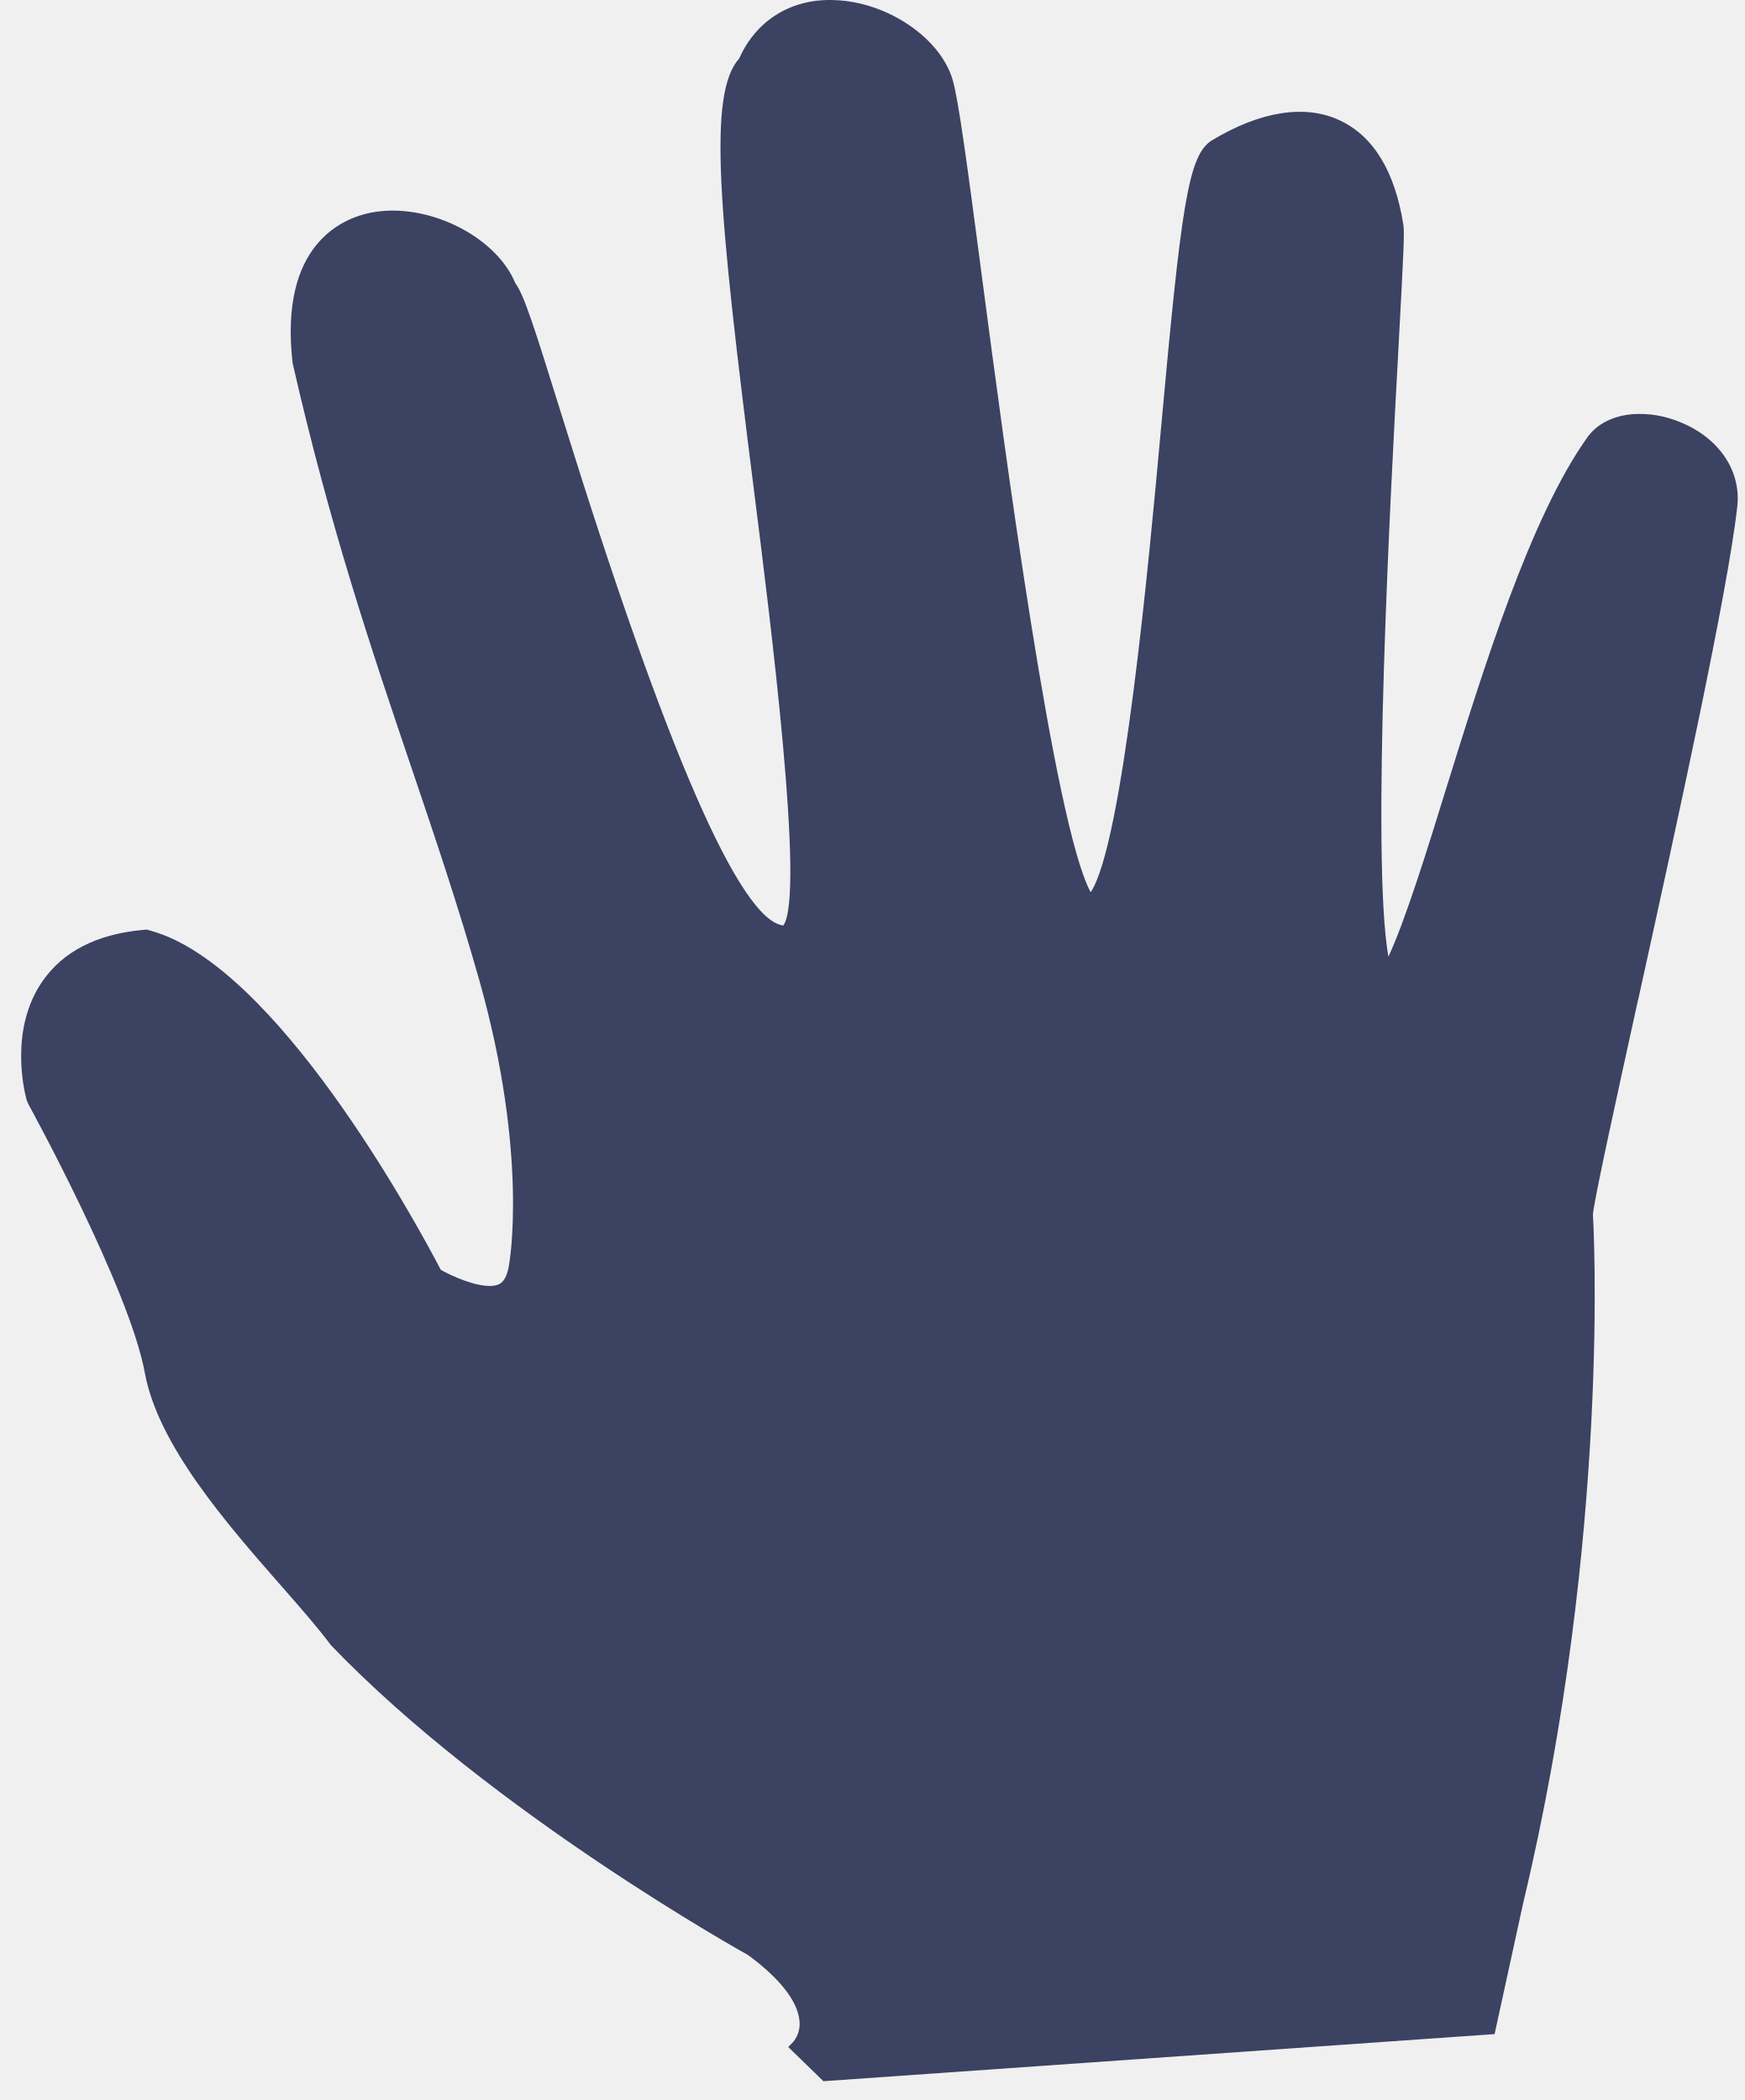
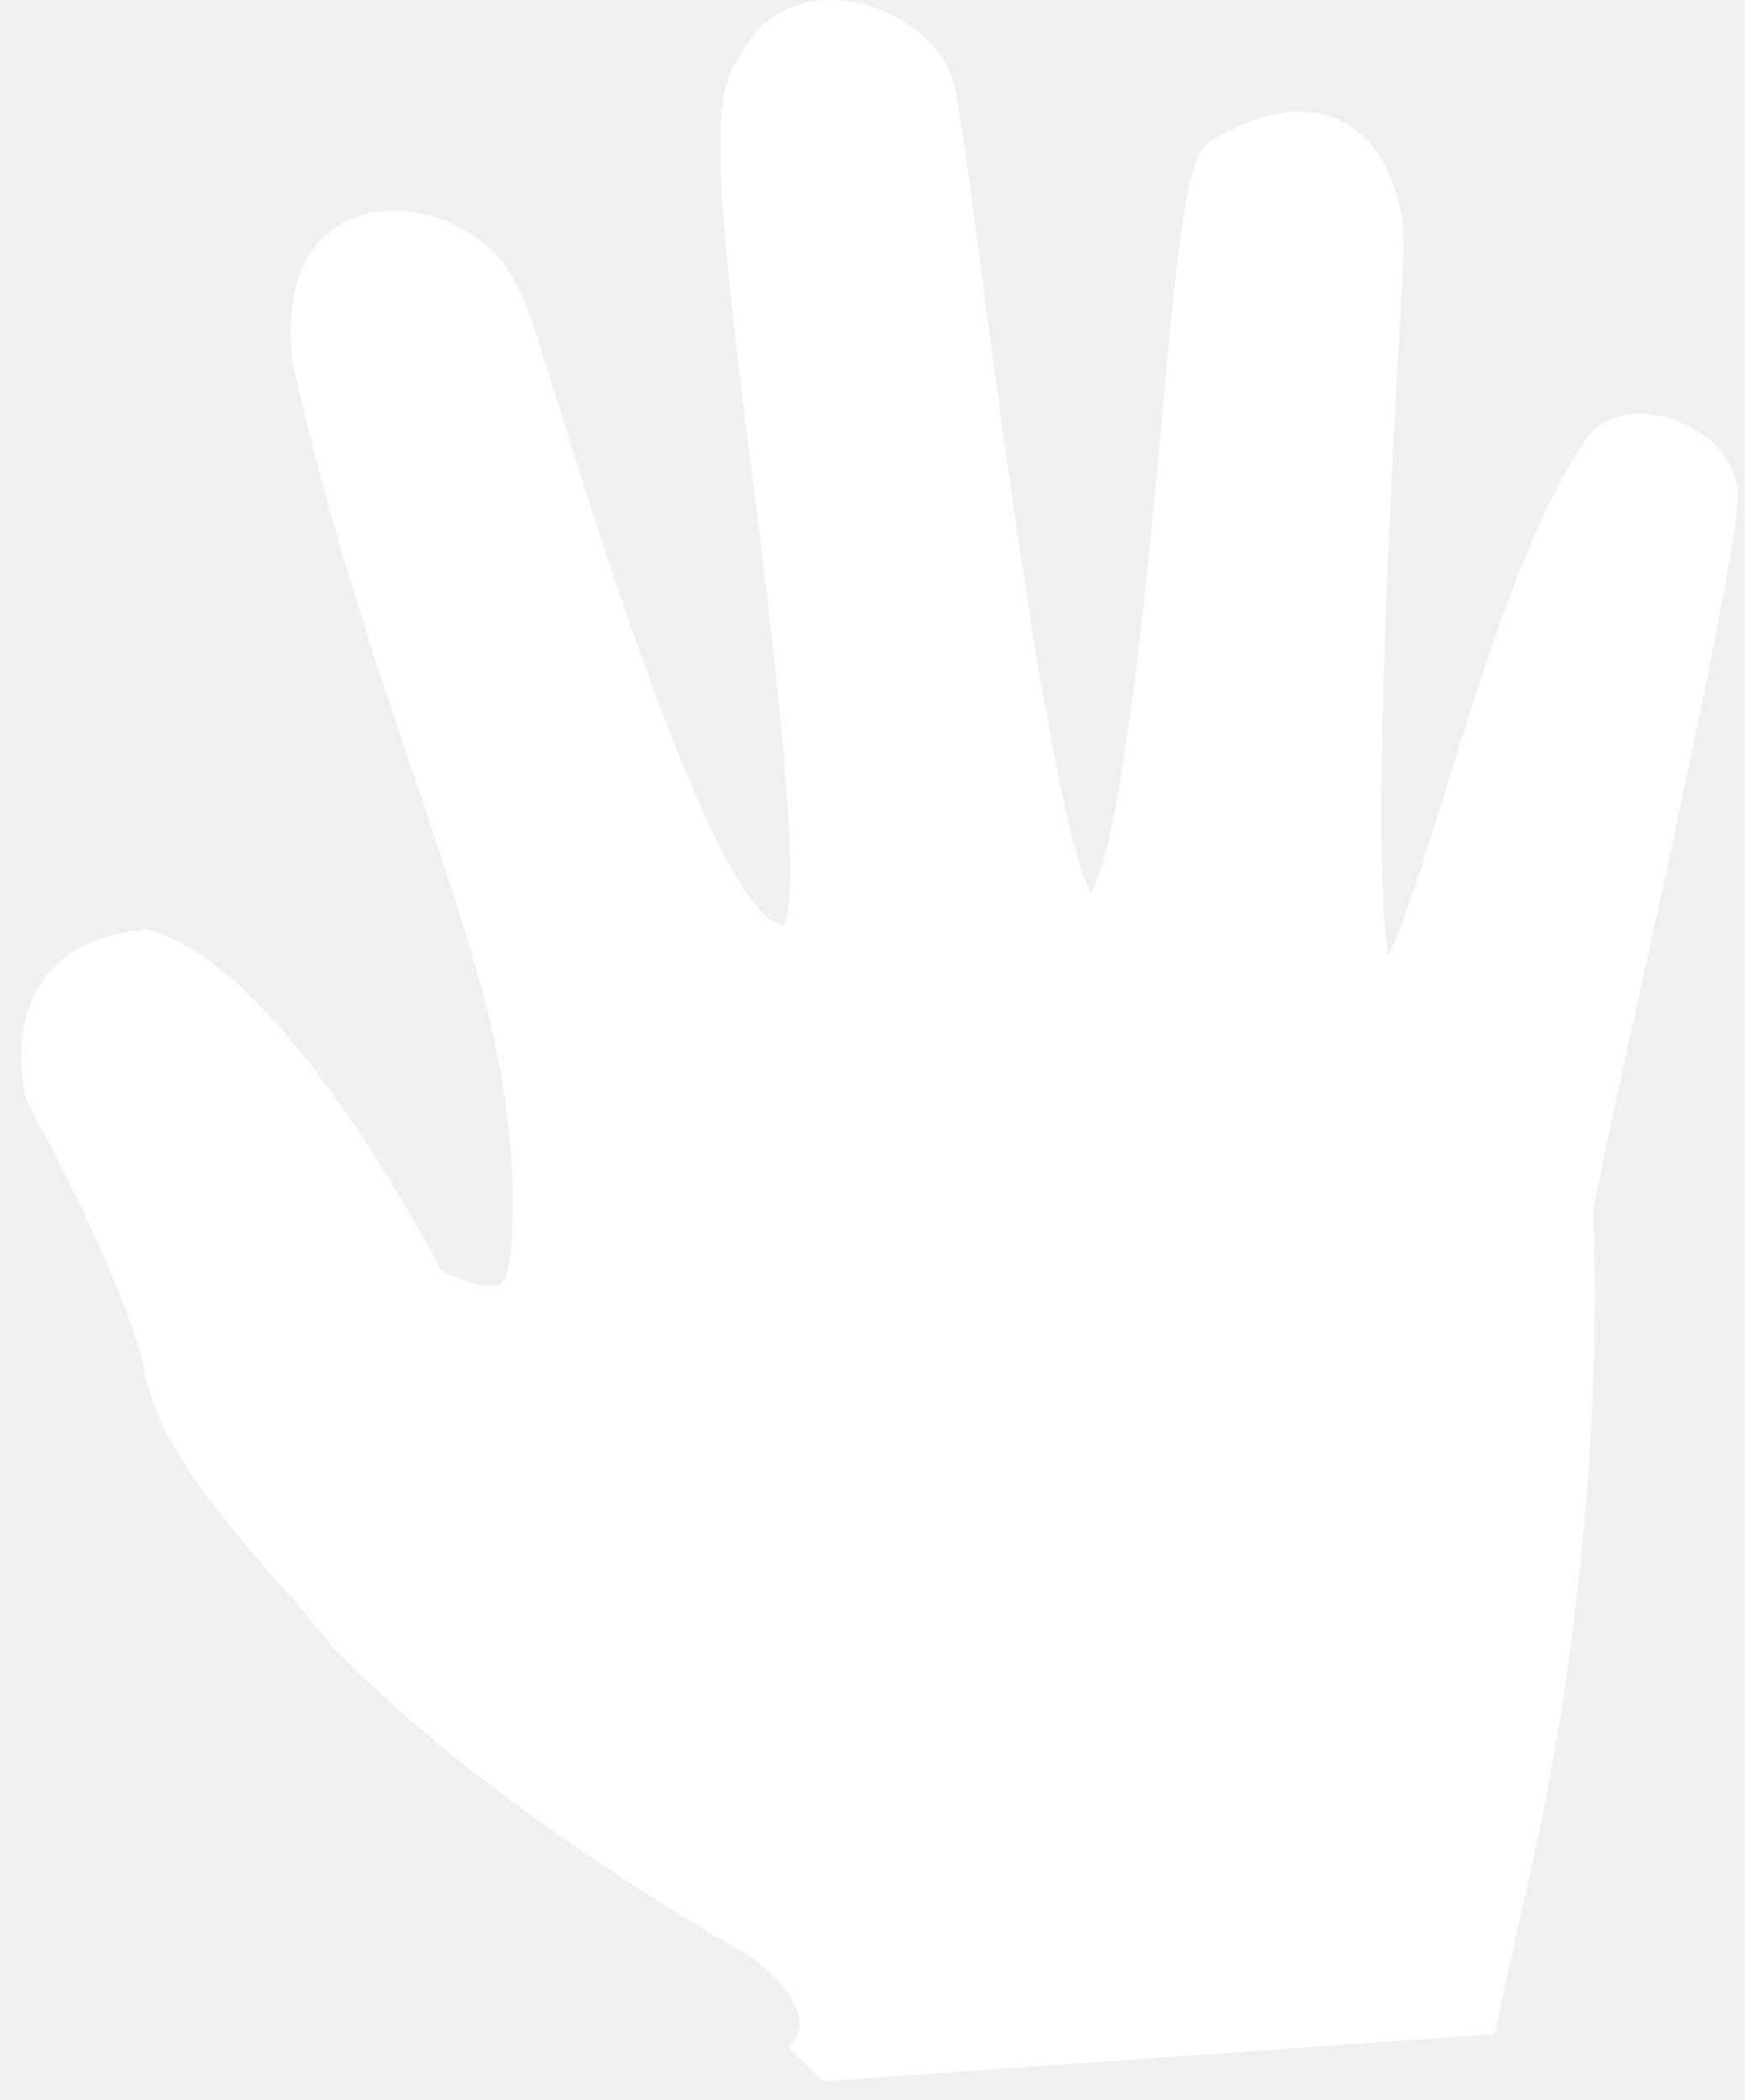
<svg xmlns="http://www.w3.org/2000/svg" width="49" height="59">
-   <path fill="#3B4262" d="M47.125 11.832a2.922 2.922 0 00-1.232-.198c-.57.04-1.029.271-1.302.65-1.604 2.248-2.919 6.493-3.979 9.905-.486 1.577-1.14 3.688-1.612 4.69-.493-2.807.064-13.09.28-17.05l.003-.064c.15-2.751.17-3.234.138-3.446-.238-1.509-.843-2.5-1.799-2.943-.966-.45-2.22-.25-3.572.563-.677.41-.865 1.816-1.446 8.19l-.002.028c-.32 3.502-1.058 11.566-1.965 12.91-1.023-1.88-2.431-12.555-3.039-17.176-.425-3.236-.673-5.094-.84-5.655-.35-1.176-1.83-2.176-3.295-2.232-1.22-.06-2.22.56-2.698 1.638-.894.995-.578 4.292.41 12.102.47 3.718 1.44 11.395.83 12.257-1.219-.133-3.31-4.942-6.215-14.299-.816-2.62-1.068-3.408-1.318-3.753-.494-1.202-2.172-2.129-3.676-2.024a3.183 3.183 0 00-.377.049c-.787.156-2.584.881-2.2 4.226 1.06 4.637 2.213 8.041 3.331 11.346l.023.066c.669 1.98 1.302 3.85 1.89 5.925 1.385 4.9.846 7.94.84 7.975-.046.312-.143.503-.288.57a.556.556 0 01-.195.045c-.44.03-1.098-.26-1.437-.45-.776-1.482-4.636-8.544-8.134-9.524l-.126-.037-.127.012c-1.283.121-2.226.606-2.803 1.441-.914 1.32-.535 3.002-.444 3.34l.052.12c.028.051 2.834 5.165 3.268 7.544.374 2.04 2.311 4.25 3.869 6.026l.064.073c.508.58.946 1.083 1.292 1.548 4.519 4.713 11.665 8.677 11.723 8.71.892.657 1.387 1.293 1.44 1.84a.798.798 0 01-.16.58l-.155.162.988.96 18.853-1.324.804-3.684c2.486-10.402 1.967-19.272 1.958-19.33.01-.327.706-3.483 1.266-6.033l.017-.065c1.117-5.08 2.505-11.4 2.772-13.803.116-1.028-.542-1.972-1.675-2.401z" />
+   <path fill="#fff" d="M47.125 11.832a2.922 2.922 0 00-1.232-.198c-.57.04-1.029.271-1.302.65-1.604 2.248-2.919 6.493-3.979 9.905-.486 1.577-1.14 3.688-1.612 4.69-.493-2.807.064-13.09.28-17.05l.003-.064c.15-2.751.17-3.234.138-3.446-.238-1.509-.843-2.5-1.799-2.943-.966-.45-2.22-.25-3.572.563-.677.41-.865 1.816-1.446 8.19l-.002.028c-.32 3.502-1.058 11.566-1.965 12.91-1.023-1.88-2.431-12.555-3.039-17.176-.425-3.236-.673-5.094-.84-5.655-.35-1.176-1.83-2.176-3.295-2.232-1.22-.06-2.22.56-2.698 1.638-.894.995-.578 4.292.41 12.102.47 3.718 1.44 11.395.83 12.257-1.219-.133-3.31-4.942-6.215-14.299-.816-2.62-1.068-3.408-1.318-3.753-.494-1.202-2.172-2.129-3.676-2.024a3.183 3.183 0 00-.377.049c-.787.156-2.584.881-2.2 4.226 1.06 4.637 2.213 8.041 3.331 11.346l.023.066c.669 1.98 1.302 3.85 1.89 5.925 1.385 4.9.846 7.94.84 7.975-.046.312-.143.503-.288.57a.556.556 0 01-.195.045c-.44.03-1.098-.26-1.437-.45-.776-1.482-4.636-8.544-8.134-9.524l-.126-.037-.127.012c-1.283.121-2.226.606-2.803 1.441-.914 1.32-.535 3.002-.444 3.34l.052.12c.028.051 2.834 5.165 3.268 7.544.374 2.04 2.311 4.25 3.869 6.026l.064.073c.508.58.946 1.083 1.292 1.548 4.519 4.713 11.665 8.677 11.723 8.71.892.657 1.387 1.293 1.44 1.84a.798.798 0 01-.16.58l-.155.162.988.96 18.853-1.324.804-3.684c2.486-10.402 1.967-19.272 1.958-19.33.01-.327.706-3.483 1.266-6.033l.017-.065c1.117-5.08 2.505-11.4 2.772-13.803.116-1.028-.542-1.972-1.675-2.401z" />
</svg>
